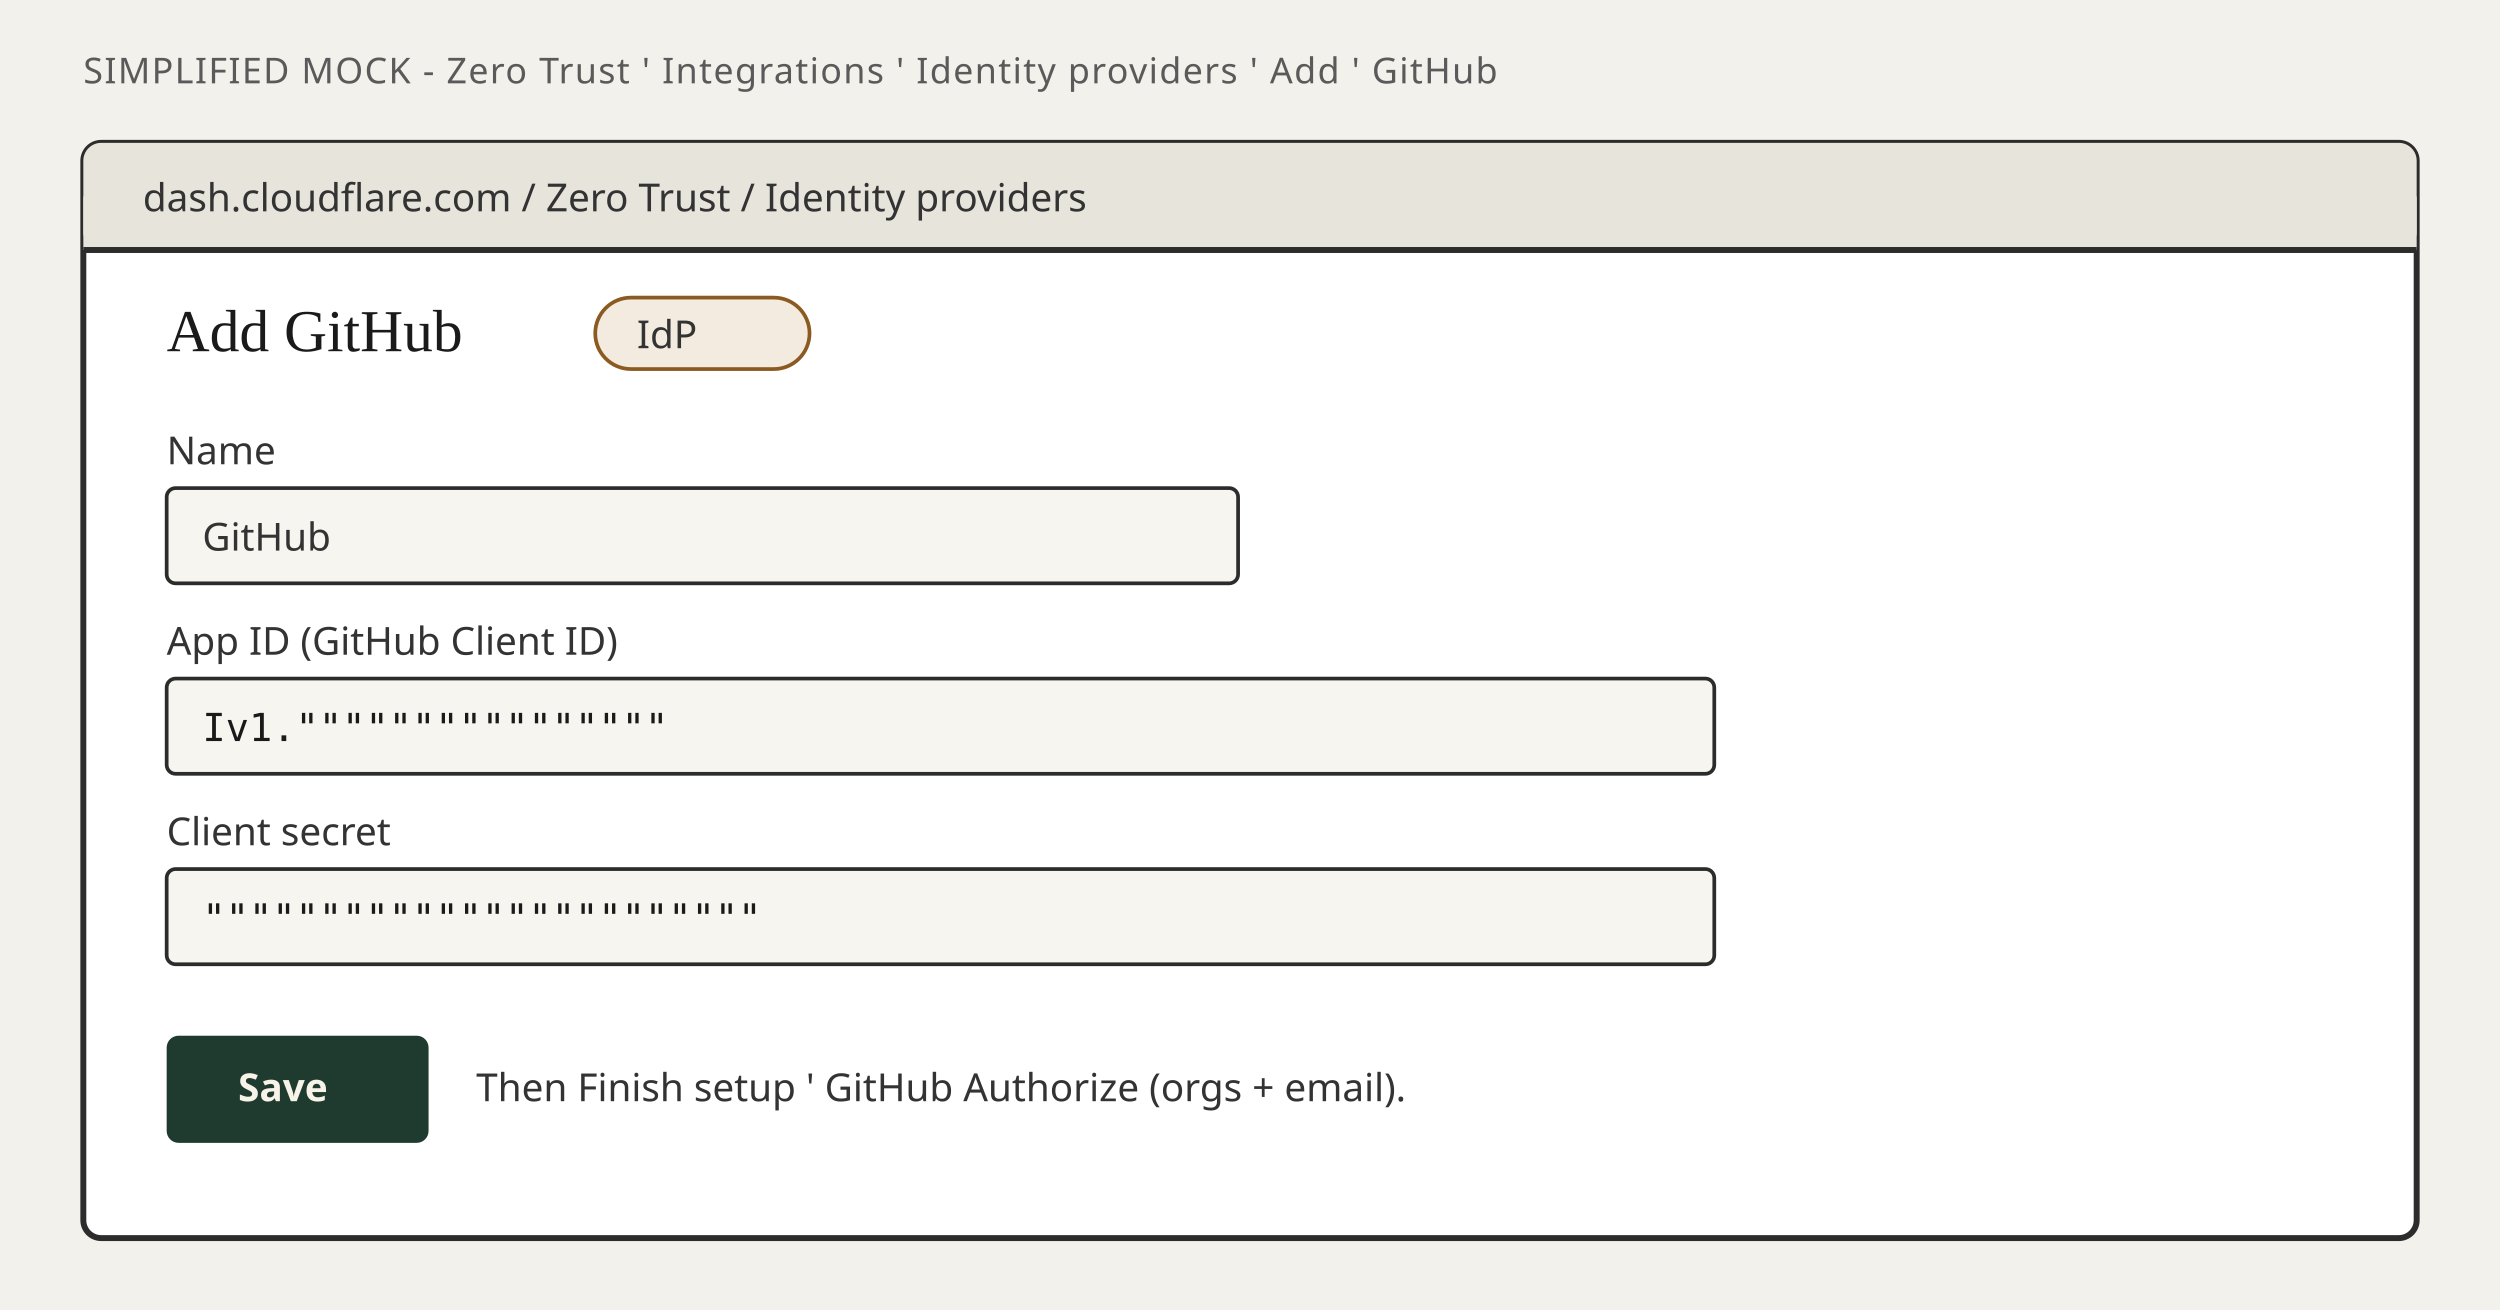
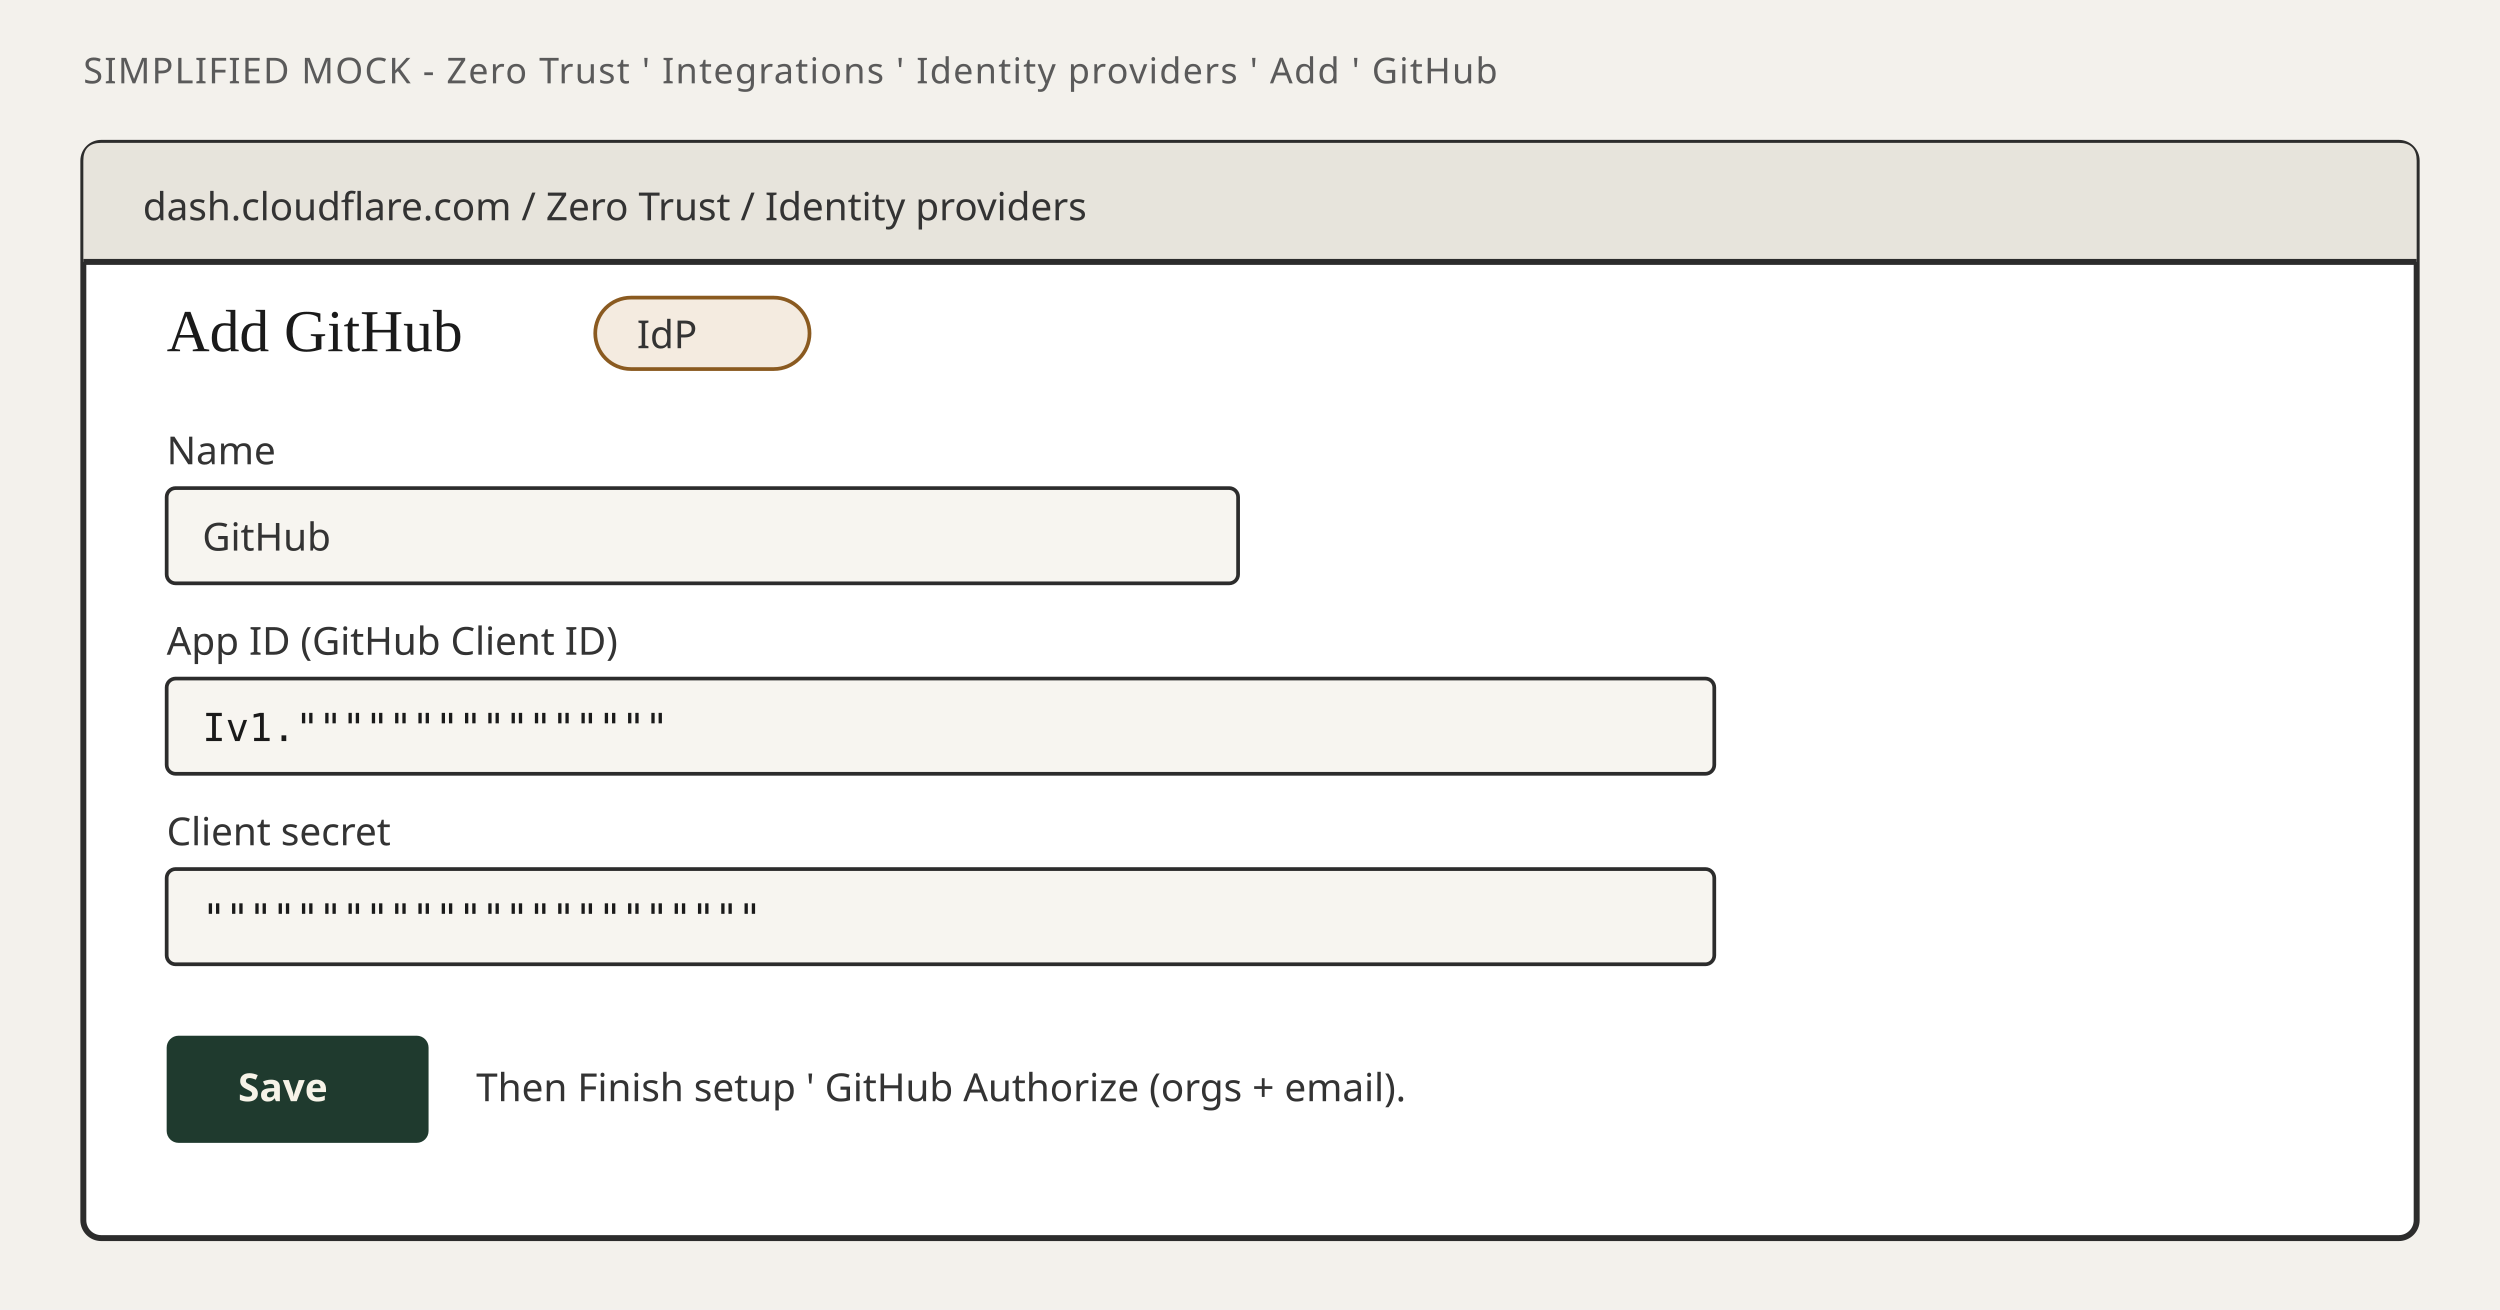
<svg xmlns="http://www.w3.org/2000/svg" width="840" height="440" viewBox="0 0 840 440" role="img" aria-labelledby="title desc">
  <defs>
    <style>
      .bg { fill: #f3f1ec; }
      .win { fill: #fff; stroke: #2c2c2c; stroke-width: 2; }
      .chrome { fill: #e7e4dc; }
      .chrome-rule { stroke: #2c2c2c; stroke-width: 2; }
      .t { font-family: Georgia, "Times New Roman", serif; fill: #1a1a1a; }
      .s { font-family: "Segoe UI", system-ui, sans-serif; fill: #333; font-size: 13px; }
      .label { font-family: "Segoe UI", system-ui, sans-serif; fill: #5a5a5a; font-size: 12px; letter-spacing: 0.04em; }
      .field { fill: #f7f5f0; stroke: #2c2c2c; stroke-width: 1.25; }
      .btn { fill: #1f3a2e; }
      .t-inv { font-family: "Segoe UI", system-ui, sans-serif; fill: #f7f3e8; font-size: 13px; font-weight: 600; }
      .mono { font-family: Consolas, "Cascadia Mono", monospace; fill: #1a1a1a; font-size: 13px; }
      .pill { fill: #f4ebe0; stroke: #8a5a20; stroke-width: 1.25; }
    </style>
  </defs>
  <rect class="bg" width="840" height="440" />
  <text class="label" x="28" y="28">SIMPLIFIED MOCK - Zero Trust ' Integrations ' Identity providers ' Add ' GitHub</text>
  <rect class="win" x="28" y="48" width="784" height="368" rx="6" />
-   <rect class="chrome" x="28" y="48" width="784" height="36" rx="6" />
-   <rect class="chrome" x="28" y="66" width="784" height="18" />
-   <line class="chrome-rule" x1="28" y1="84" x2="812" y2="84" />
-   <text class="s" x="48" y="71">dash.cloudflare.com / Zero Trust / Identity providers</text>
+   <path class="chrome" d="M28,88 L28,54 Q28,48 34,48 L806,48 Q812,48 812,54 L812,88 Z" />
+   <line class="chrome-rule" x1="28" y1="88" x2="812" y2="88" />
+   <text class="s" x="48" y="74">dash.cloudflare.com / Zero Trust / Identity providers</text>
  <text class="t" x="56" y="118" font-size="20">Add GitHub</text>
  <rect class="pill" x="200" y="100" width="72" height="24" rx="12" />
  <text class="s" x="214" y="117">IdP</text>
  <text class="s" x="56" y="156">Name</text>
  <rect class="field" x="56" y="164" width="360" height="32" rx="3" />
  <text class="s" x="68" y="185">GitHub</text>
  <text class="s" x="56" y="220">App ID  (GitHub Client ID)</text>
  <rect class="field" x="56" y="228" width="520" height="32" rx="3" />
  <text class="mono" x="68" y="249">Iv1.""""""""""""""""</text>
  <text class="s" x="56" y="284">Client secret</text>
  <rect class="field" x="56" y="292" width="520" height="32" rx="3" />
  <text class="mono" x="68" y="313">""""""""""""""""""""""""</text>
  <rect class="btn" x="56" y="348" width="88" height="36" rx="4" />
  <text class="t-inv" x="80" y="370">Save</text>
  <text class="s" x="160" y="370">Then Finish setup ' GitHub Authorize (orgs + email).</text>
</svg>
